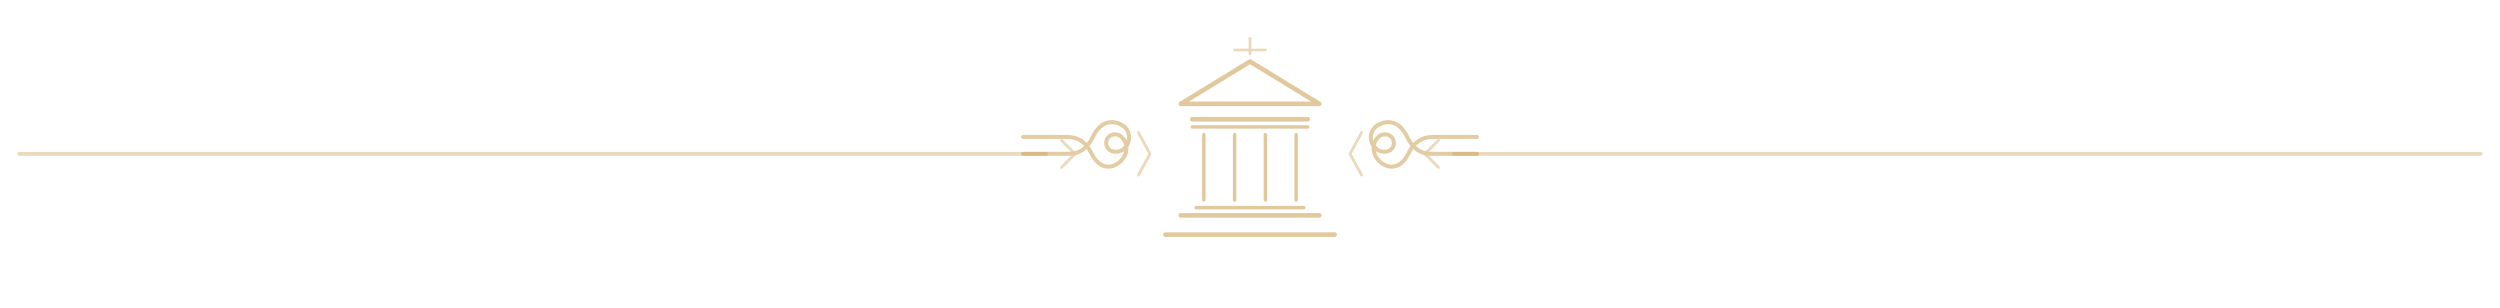
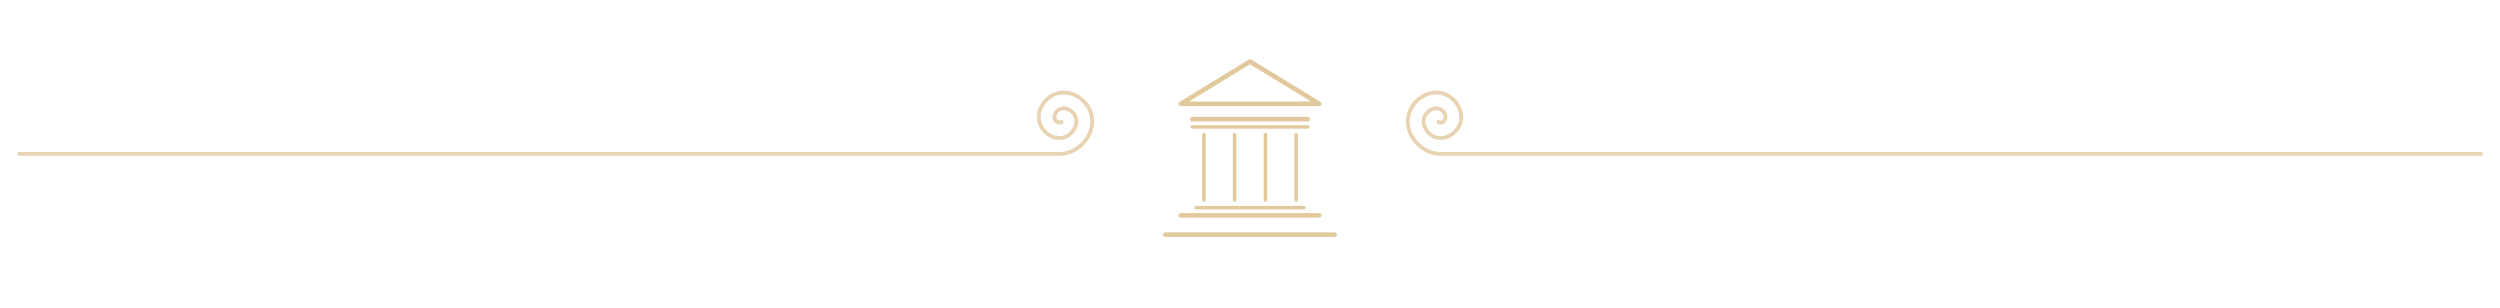
<svg xmlns="http://www.w3.org/2000/svg" viewBox="0 0 650 80" fill="none">
  <g stroke="#ca9e51" stroke-linecap="round" stroke-linejoin="round">
-     <path d="M5 40H272M378 40H645" stroke-width="1" opacity="0.38" />
-     <g transform="translate(263 18)" opacity="0.52">
-       <path d="M3 22h12c2.8 0 4.8-1.6 6.2-4.5 1.5-3.2 4.2-4.7 7.3-3.1 2.4 1.2 2.8 4.4.8 6.2-1.7 1.6-4.7.9-4.7-1.4 0-2.1 2.5-3 4-1.6 2.2 2.1 1.4 5.4-1.1 7-2.9 1.8-5.3.1-6.7-2.7-1.4-2.9-3.5-4.3-6.4-4.3H3" stroke-width="1.05" />
-       <path d="m13 18.5 3.5 3.5-3.5 3.5M33 16.5l3 5.5-3 5.5" stroke-width="0.75" opacity="0.75" />
-     </g>
+     <path d="M5 40H276C280.71 39.65 284.31 35.17 283.96 31C283.62 26.83 279.63 23.73 276 24.07C272.37 24.42 269.77 27.92 270.11 31C270.46 34.08 273.46 36.2 276 35.85C278.54 35.5 280.16 33 279.81 31C279.47 29 277.45 27.88 276 28.23C274.55 28.57 273.92 30.09 274.26 31C274.61 31.91 275.63 32.05 276 31.7" stroke-width="1" opacity="0.44" />
+     <path d="M5 40H276C280.71 39.65 284.31 35.17 283.96 31C283.62 26.83 279.63 23.73 276 24.07C272.37 24.42 269.77 27.92 270.11 31C270.46 34.08 273.46 36.2 276 35.85C278.54 35.5 280.16 33 279.81 31C279.47 29 277.45 27.88 276 28.23C274.55 28.57 273.92 30.09 274.26 31C274.61 31.91 275.63 32.05 276 31.7" transform="translate(650 0) scale(-1 1)" stroke-width="1" opacity="0.44" />
    <g transform="translate(293 8)" opacity="0.56">
      <path d="M10 53h44M14 48h36M17 23h30M14 19h36L32 8 14 19Z" stroke-width="1.2" />
      <path d="M20 27v17M28 27v17M36 27v17M44 27v17M17 25h30M18 46h28" stroke-width="0.9" />
-       <path d="M32 2v4M28 5h8" stroke-width="0.7" opacity="0.72" />
-     </g>
-     <g transform="translate(387 18) scale(-1 1)" opacity="0.52">
-       <path d="M3 22h12c2.8 0 4.8-1.6 6.2-4.5 1.5-3.2 4.2-4.7 7.3-3.1 2.4 1.2 2.8 4.4.8 6.2-1.7 1.6-4.7.9-4.7-1.4 0-2.1 2.5-3 4-1.6 2.2 2.1 1.4 5.4-1.1 7-2.9 1.8-5.3.1-6.7-2.7-1.4-2.9-3.5-4.3-6.4-4.3H3" stroke-width="1.05" />
-       <path d="m13 18.5 3.5 3.5-3.5 3.5M33 16.5l3 5.5-3 5.5" stroke-width="0.75" opacity="0.75" />
    </g>
  </g>
</svg>
